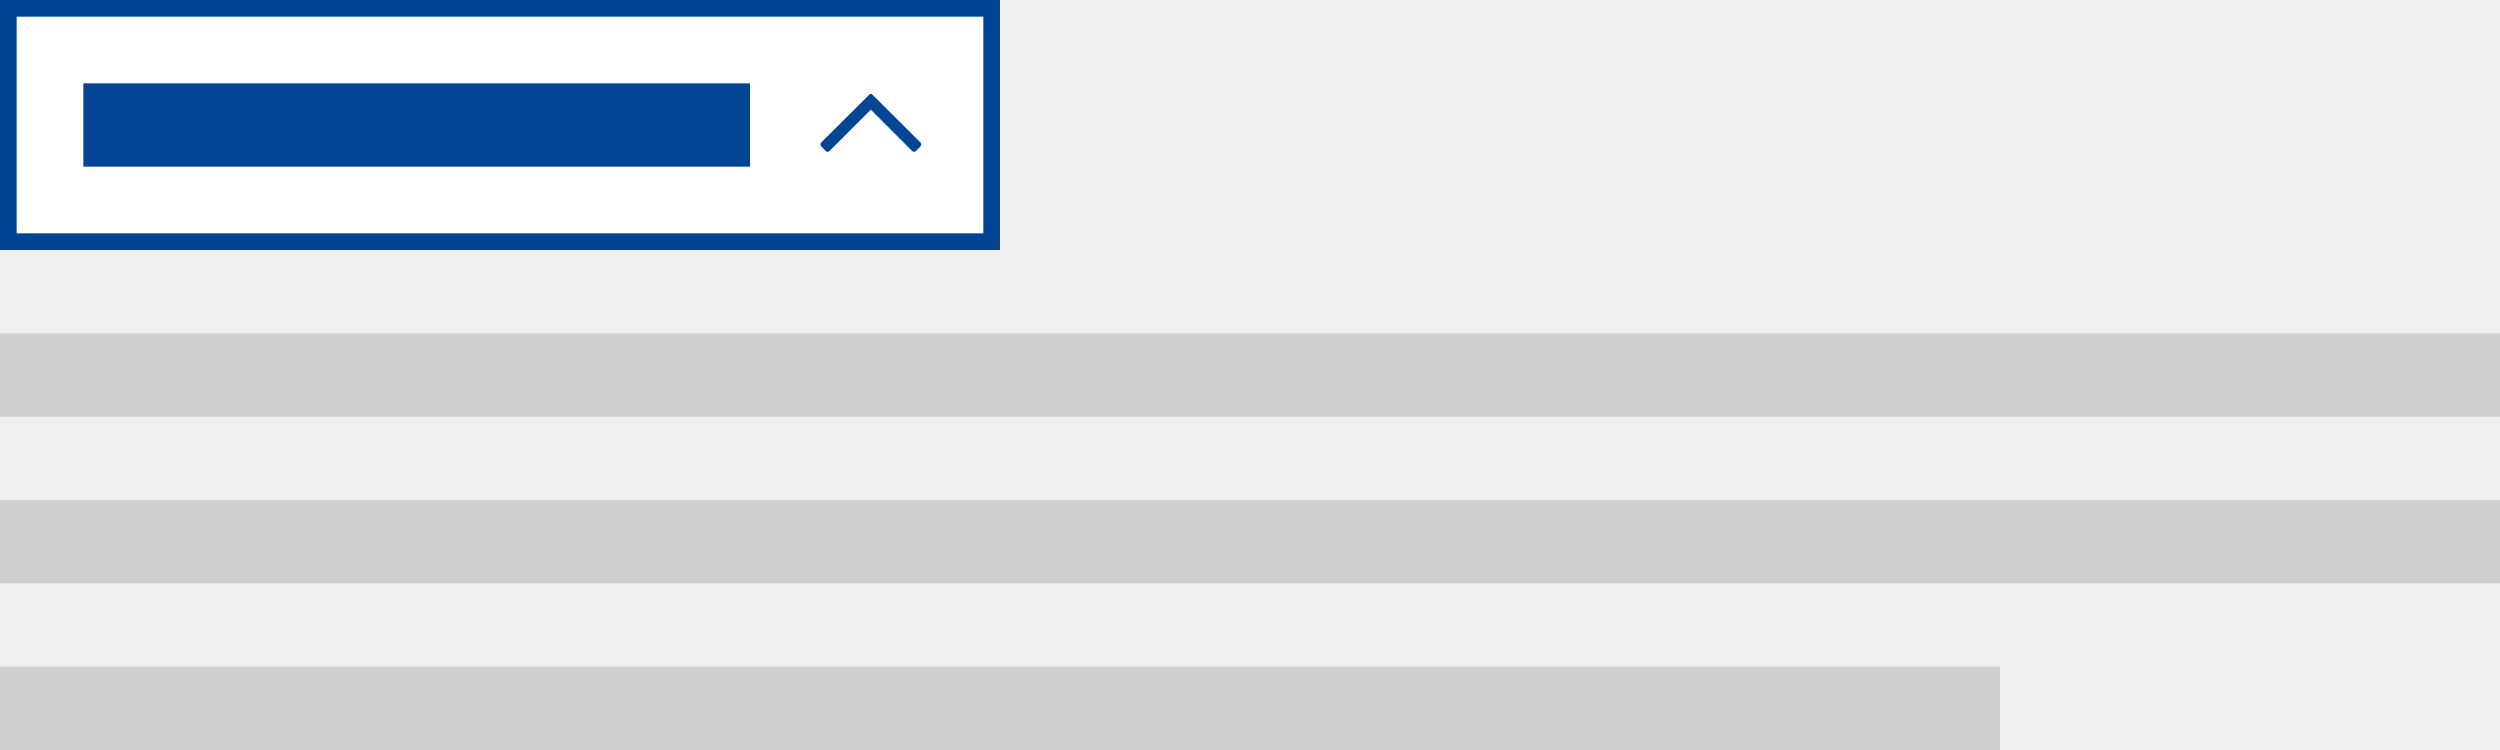
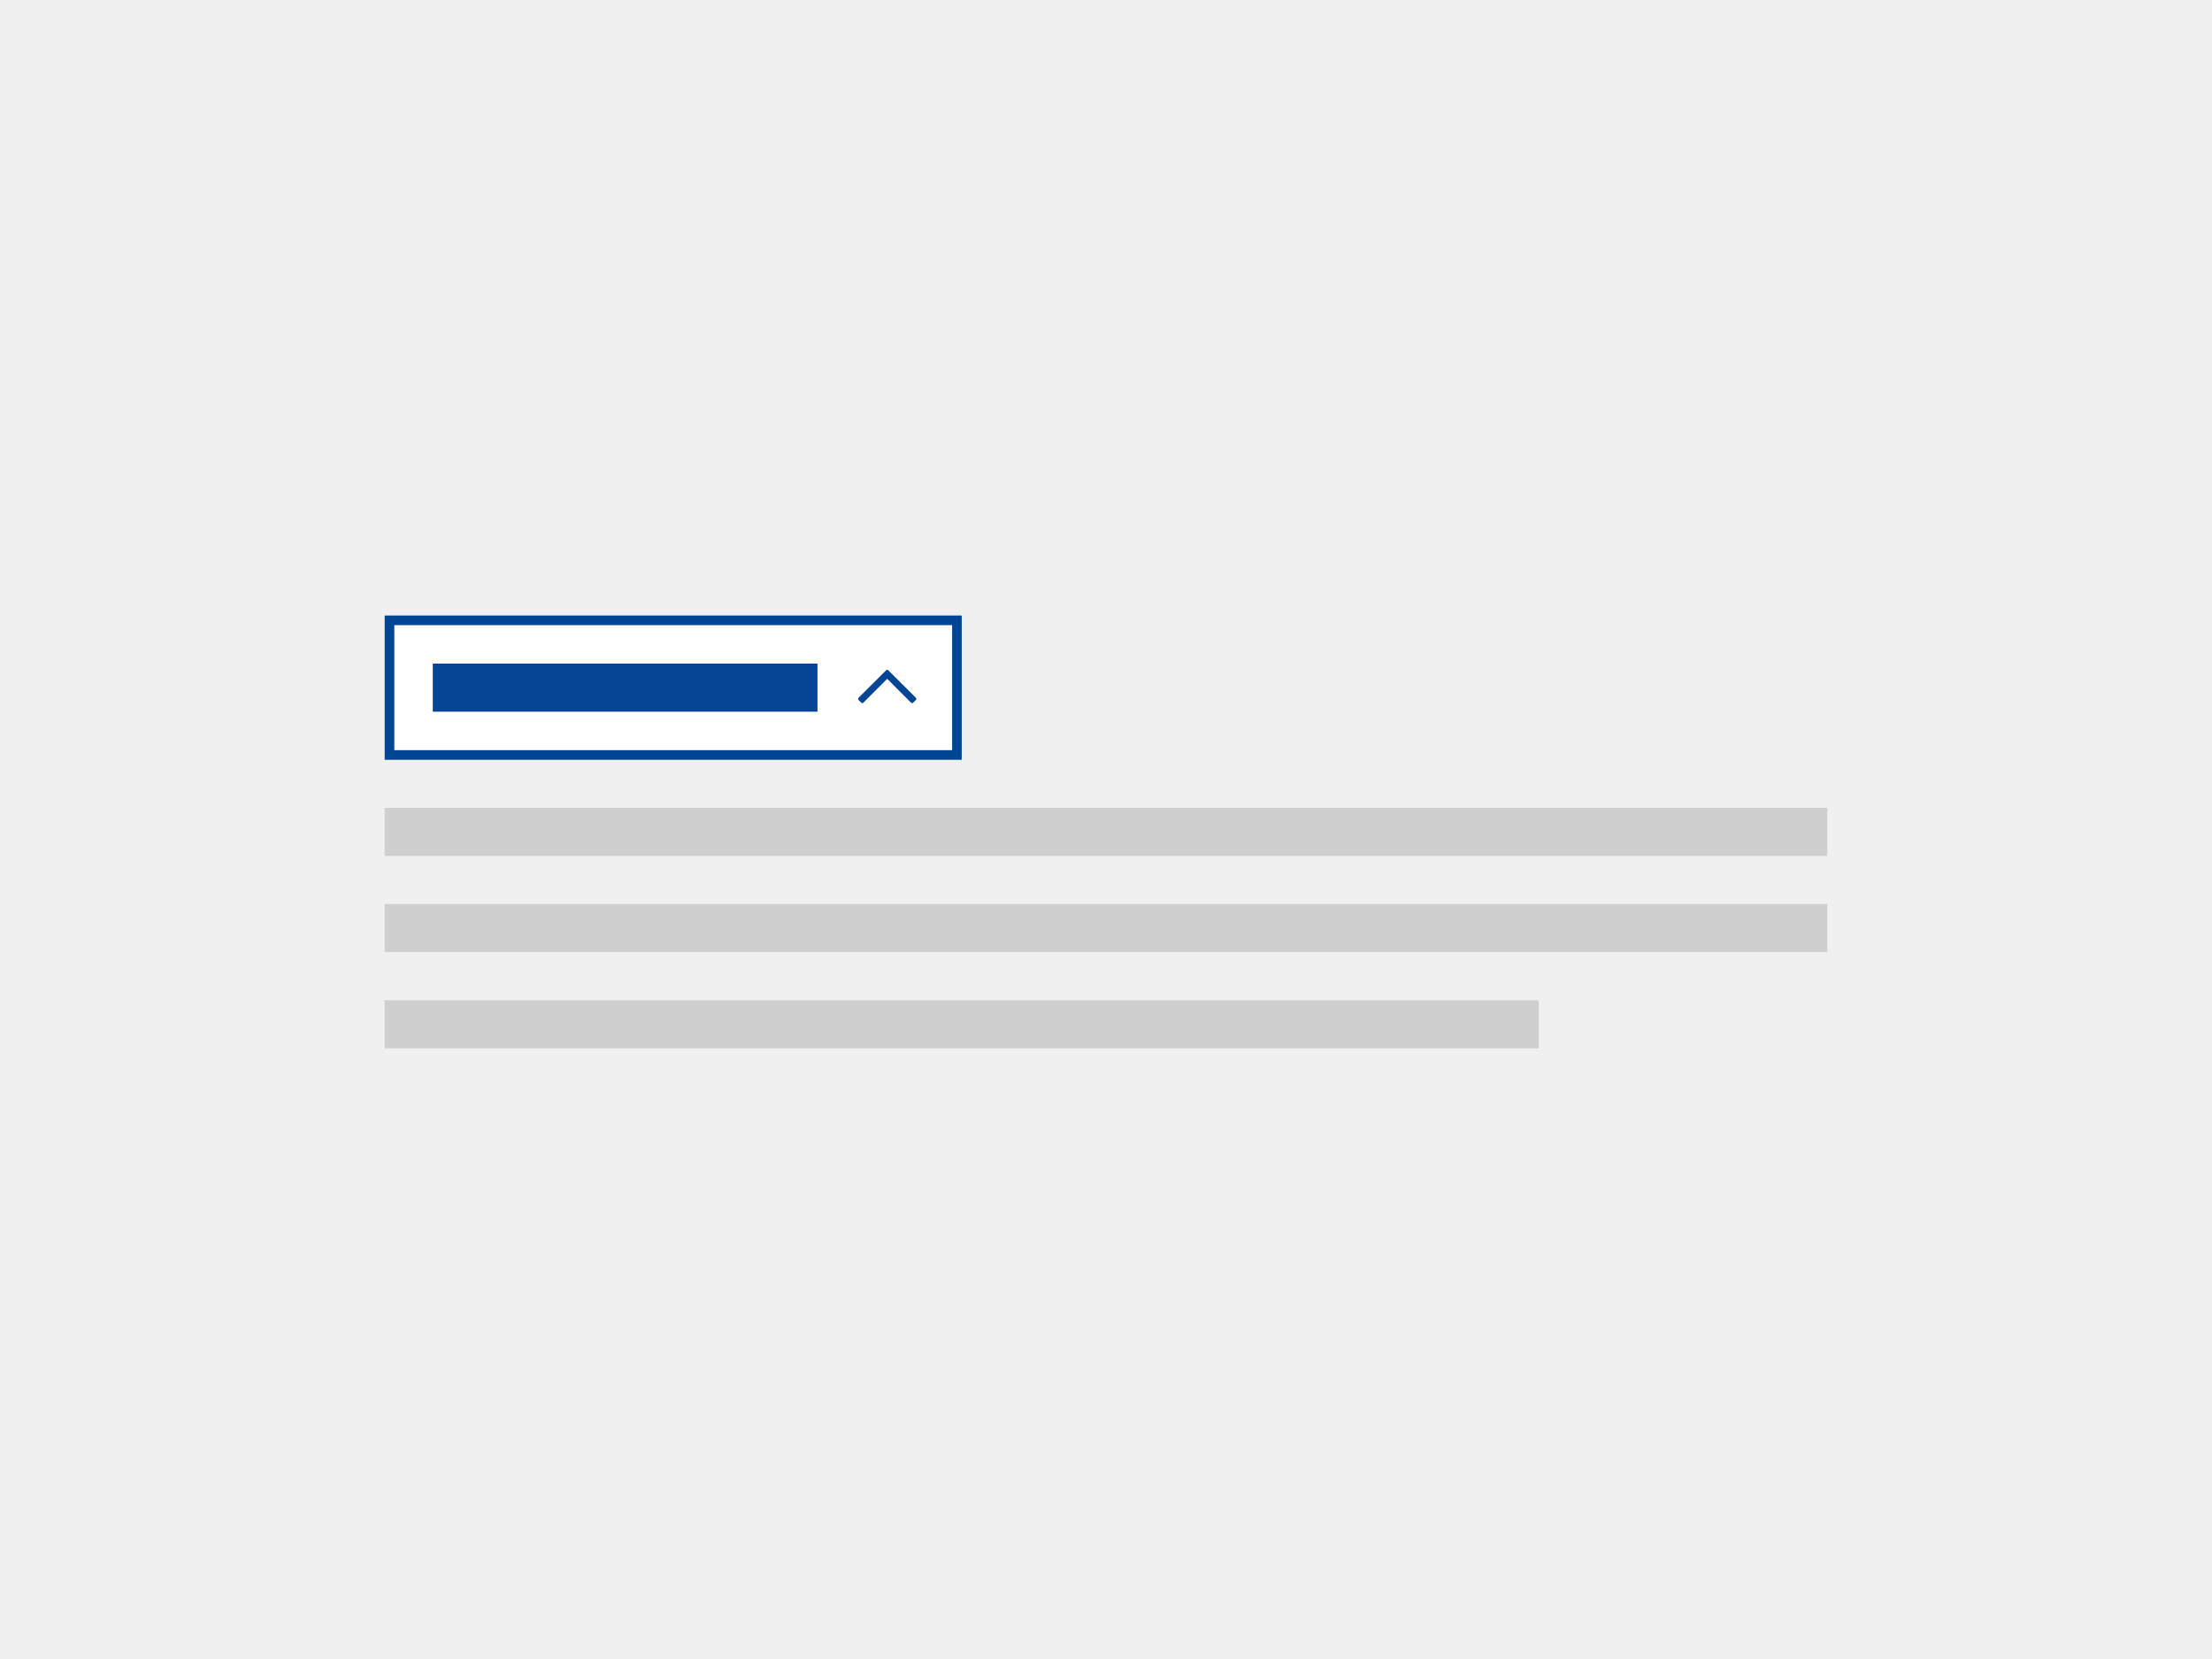
- <svg xmlns="http://www.w3.org/2000/svg" width="300px" height="90px" viewBox="0 0 300 90" version="1.1">
+ <svg xmlns="http://www.w3.org/2000/svg" width="460px" height="345px" viewBox="0 0 460 345" version="1.1">
  <g id="thumbnails---final" stroke="none" stroke-width="1" fill="none" fill-rule="evenodd">
-     <g id="thumbnails---final_symbols" transform="translate(-580, -513)">
-       <g id="Group-2" transform="translate(20, 20)">
-         <g id="Group" transform="translate(0, 365)">
-           <g id="ec_comp_expandables" transform="translate(480, 0)">
-             <g id="expandables" transform="translate(80, 128)">
-               <g id="Group-5">
-                 <g id="Group-7-Copy">
-                   <rect id="Rectangle" stroke="#004494" stroke-width="2" fill="#FFFFFF" x="1" y="1" width="118" height="28" />
-                   <rect id="Rectangle" fill="#044695" x="10" y="10" width="80" height="10" />
-                   <g id="Group-11" transform="translate(97, 11)" fill="#044695" fill-rule="nonzero">
-                     <g id="Group-13">
-                       <path d="M4.684,-2.211 C4.738,-2.266 4.811,-2.293 4.902,-2.293 C4.993,-2.293 5.076,-2.266 5.148,-2.211 L10.863,3.531 C10.936,3.586 10.973,3.659 10.973,3.75 C10.973,3.841 10.936,3.914 10.863,3.969 L5.148,9.711 C5.076,9.766 4.993,9.793 4.902,9.793 C4.811,9.793 4.738,9.766 4.684,9.711 L4.137,9.164 C4.064,9.109 4.027,9.036 4.027,8.945 C4.027,8.854 4.064,8.772 4.137,8.699 L9.086,3.75 L4.137,-1.199 C4.064,-1.272 4.027,-1.354 4.027,-1.445 C4.027,-1.536 4.064,-1.609 4.137,-1.664 L4.684,-2.211 Z" id="" transform="translate(7.499992, 3.750013) rotate(-90) translate(-7.499992, -3.750013) " />
-                     </g>
-                   </g>
-                 </g>
-                 <polygon id="Fill-8" fill="#CFCFCF" points="0 50 300 50 300 40 0 40" />
-                 <polygon id="Fill-8-Copy-4" fill="#CFCFCF" points="0 70 300 70 300 60 0 60" />
-                 <polygon id="Fill-8-Copy-5" fill="#CFCFCF" points="0 90 240 90 240 80 0 80" />
+     <g id="thumbnails---final_symbols" transform="translate(-500, -385)">
+       <g id="ec_comp_expandables" transform="translate(500, 385)">
+         <g id="Group-5" transform="translate(80, 128)">
+           <g id="Group-7-Copy">
+             <rect id="Rectangle" stroke="#004494" stroke-width="2" fill="#FFFFFF" x="1" y="1" width="118" height="28" />
+             <rect id="Rectangle" fill="#044695" x="10" y="10" width="80" height="10" />
+             <g id="Group-11" transform="translate(97, 11)" fill="#044695" fill-rule="nonzero">
+               <g id="Group-13">
+                 <path d="M4.684,-2.211 C4.738,-2.266 4.811,-2.293 4.902,-2.293 C4.993,-2.293 5.076,-2.266 5.148,-2.211 L10.863,3.531 C10.936,3.586 10.973,3.659 10.973,3.75 C10.973,3.841 10.936,3.914 10.863,3.969 L5.148,9.711 C5.076,9.766 4.993,9.793 4.902,9.793 C4.811,9.793 4.738,9.766 4.684,9.711 L4.137,9.164 C4.064,9.109 4.027,9.036 4.027,8.945 C4.027,8.854 4.064,8.772 4.137,8.699 L9.086,3.75 L4.137,-1.199 C4.064,-1.272 4.027,-1.354 4.027,-1.445 C4.027,-1.536 4.064,-1.609 4.137,-1.664 L4.684,-2.211 Z" id="" transform="translate(7.499992, 3.750013) rotate(-90) translate(-7.499992, -3.750013) " />
              </g>
            </g>
          </g>
+           <polygon id="Fill-8" fill="#CFCFCF" points="0 50 300 50 300 40 0 40" />
+           <polygon id="Fill-8-Copy-4" fill="#CFCFCF" points="0 70 300 70 300 60 0 60" />
+           <polygon id="Fill-8-Copy-5" fill="#CFCFCF" points="0 90 240 90 240 80 0 80" />
        </g>
      </g>
    </g>
  </g>
</svg>
